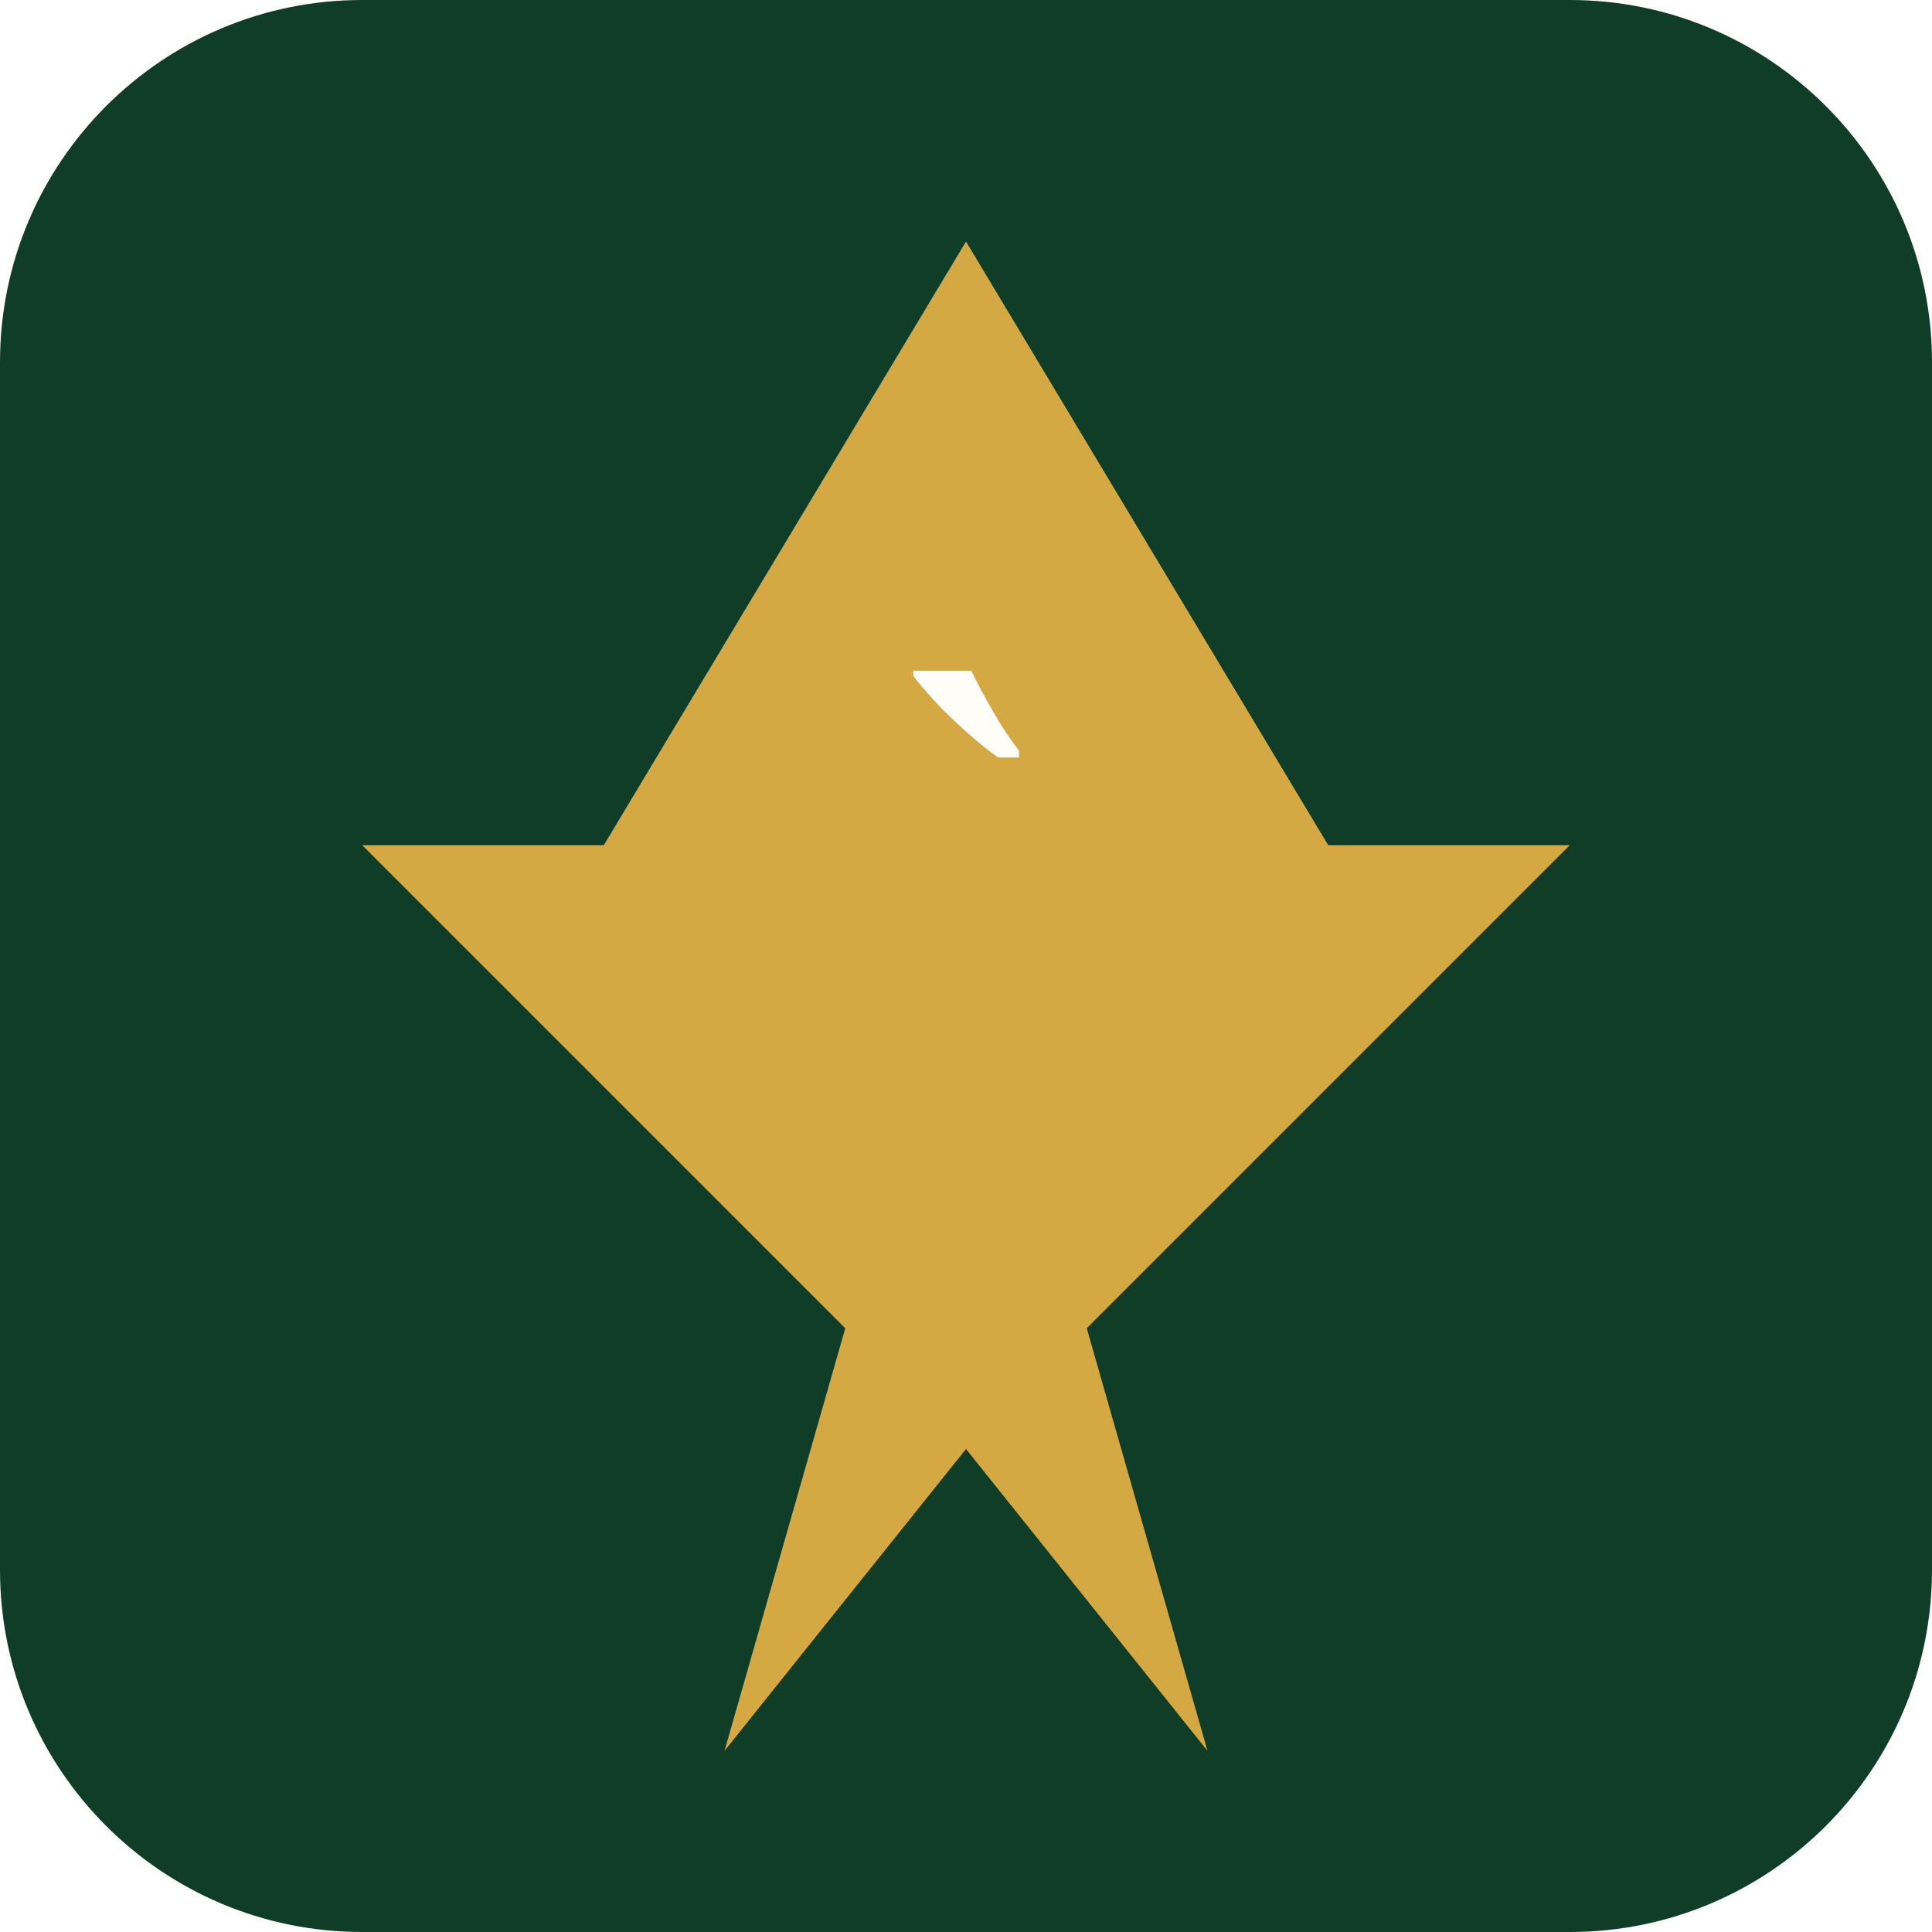
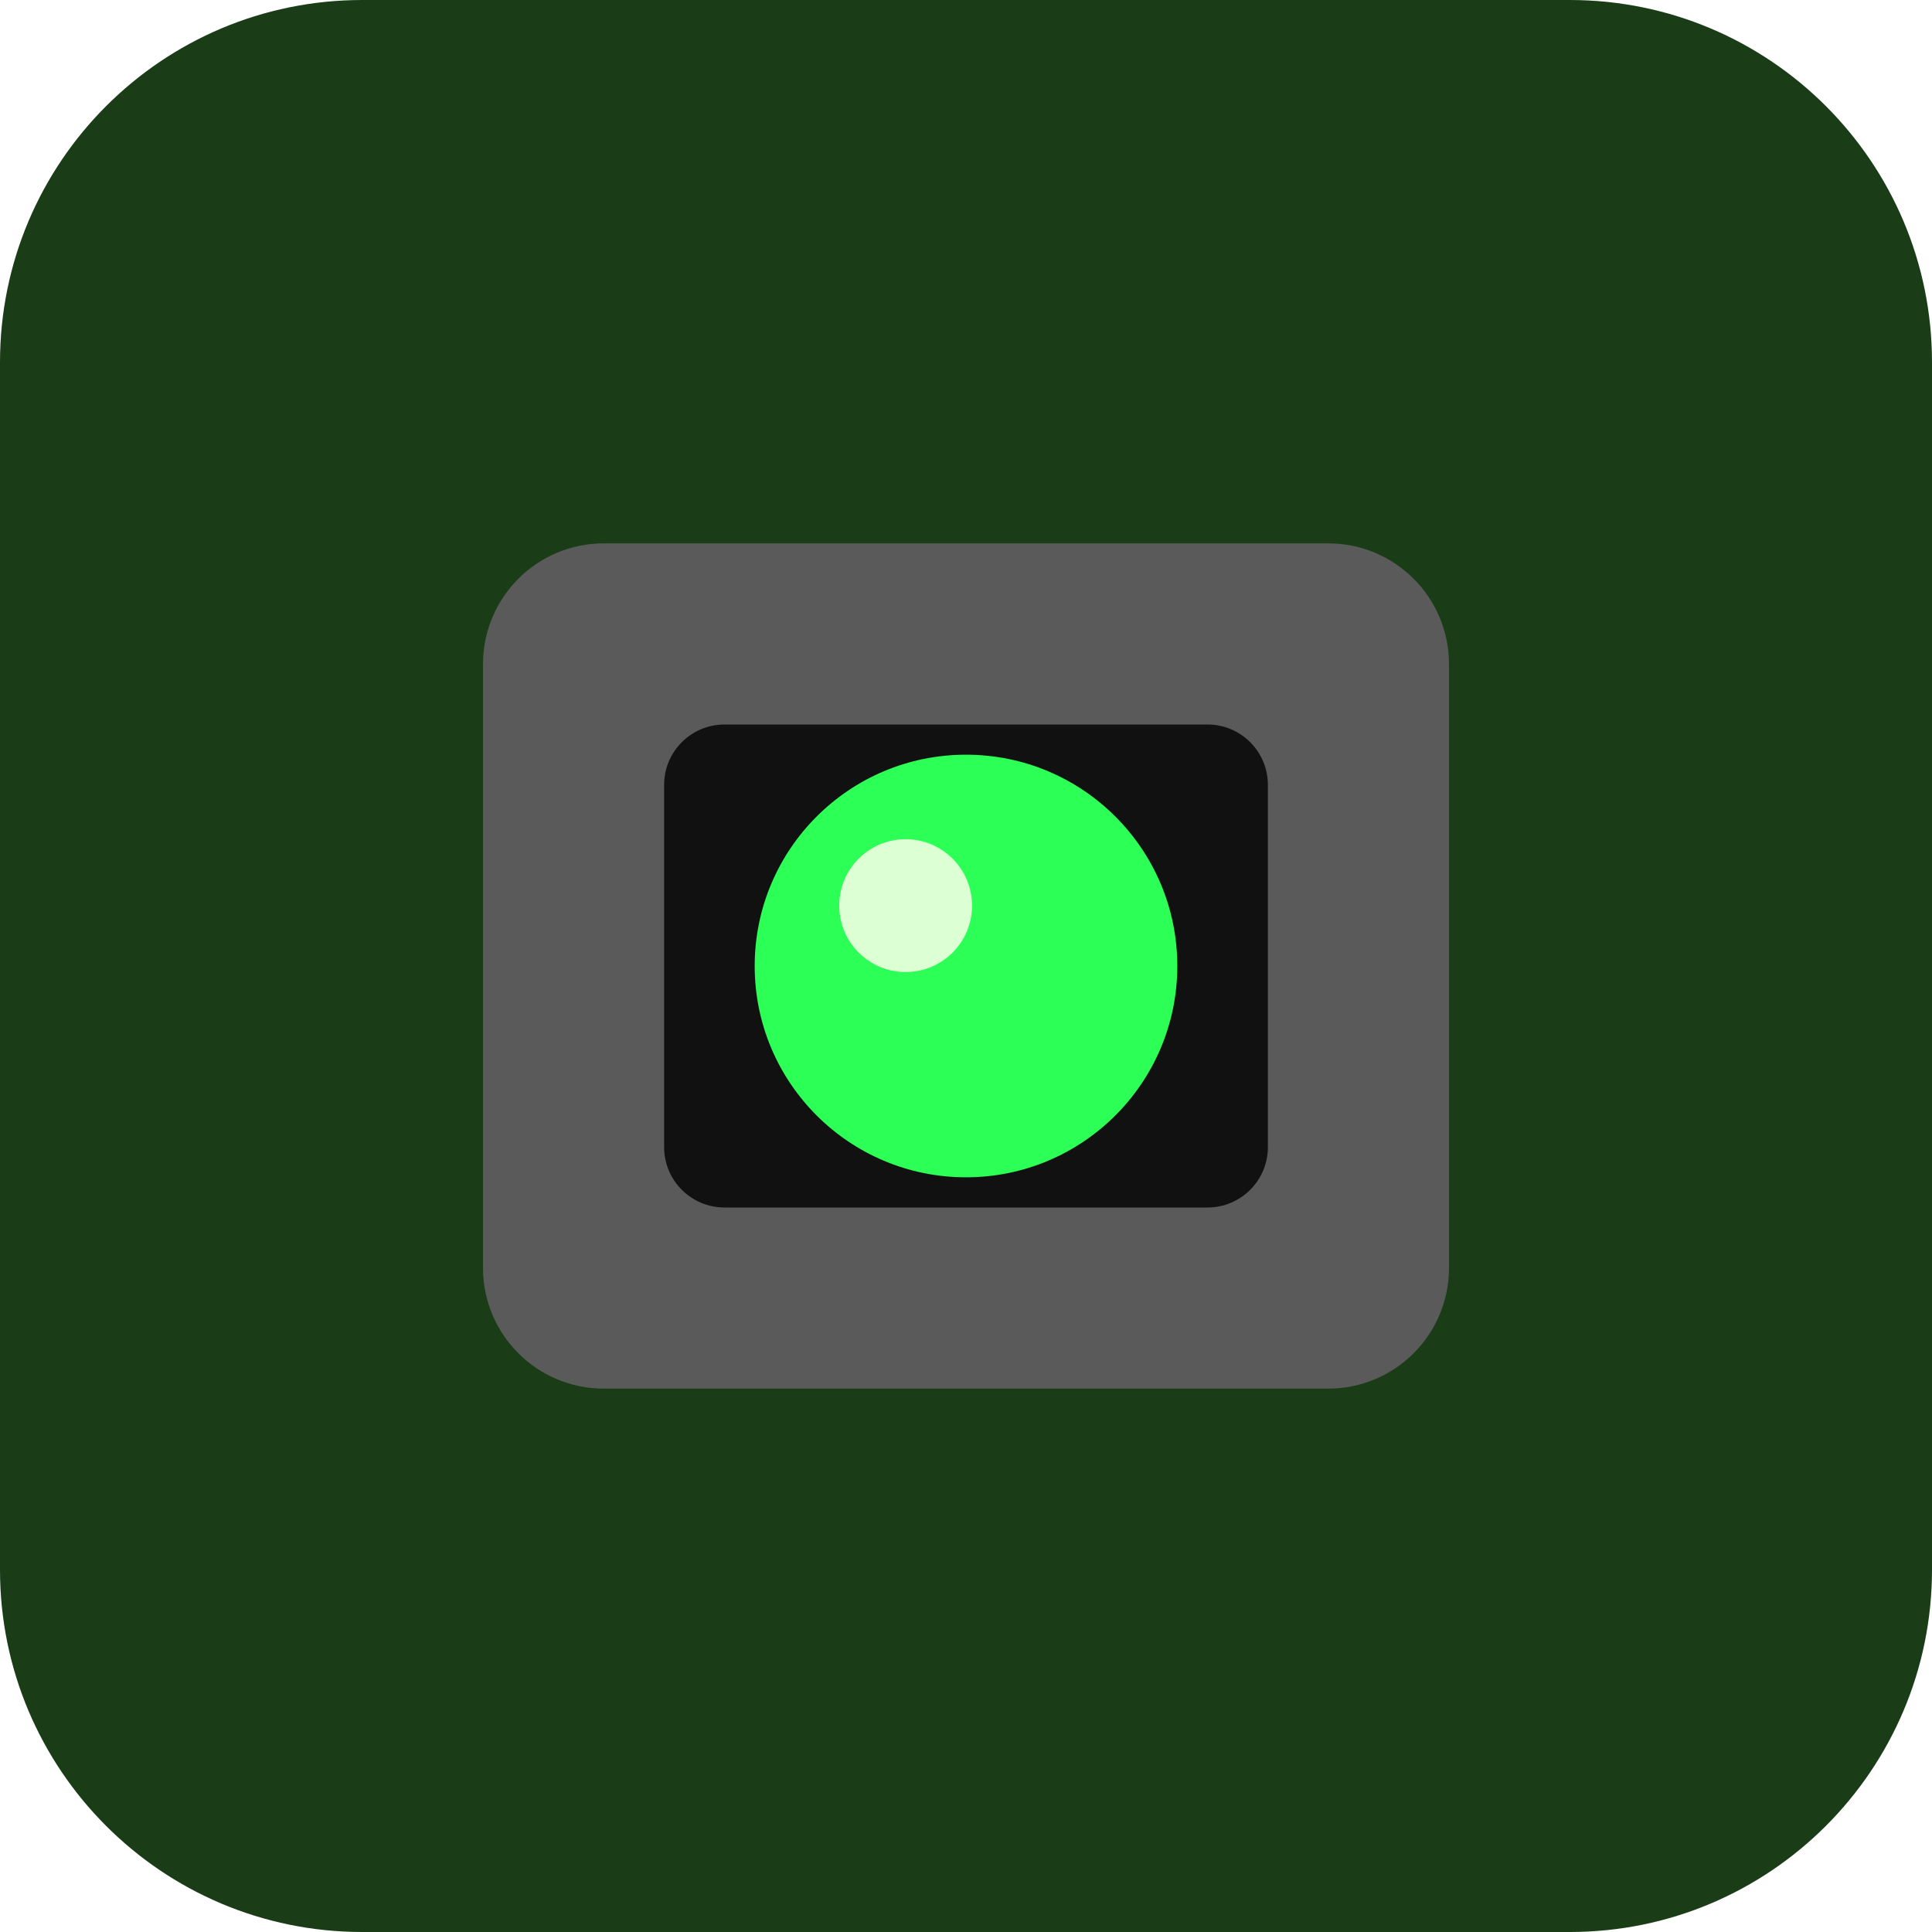
<svg xmlns="http://www.w3.org/2000/svg" viewBox="0 0 64 64" fill="none">
-   <rect width="64" height="64" rx="12" fill="#0f3d27" />
-   <path d="M32 8 L44 28 L52 28 L36 44 L40 58 L32 48 L24 58 L28 44 L12 28 L20 28 Z" fill="#d4a843" />
-   <text x="32" y="36" text-anchor="middle" font-size="18" fill="#fffdf8" font-family="Georgia, serif">`</text>
+   <rect width="64" height="64" rx="12" fill="#1a3d18" />
+   <rect x="16" y="18" width="32" height="28" rx="4" fill="#5a5a5a" />
+   <rect x="22" y="24" width="20" height="16" rx="2" fill="#111" />
+   <circle cx="32" cy="32" r="7" fill="#2cff55" />
+   <circle cx="30" cy="30" r="2.2" fill="#dcffd4" />
</svg>
